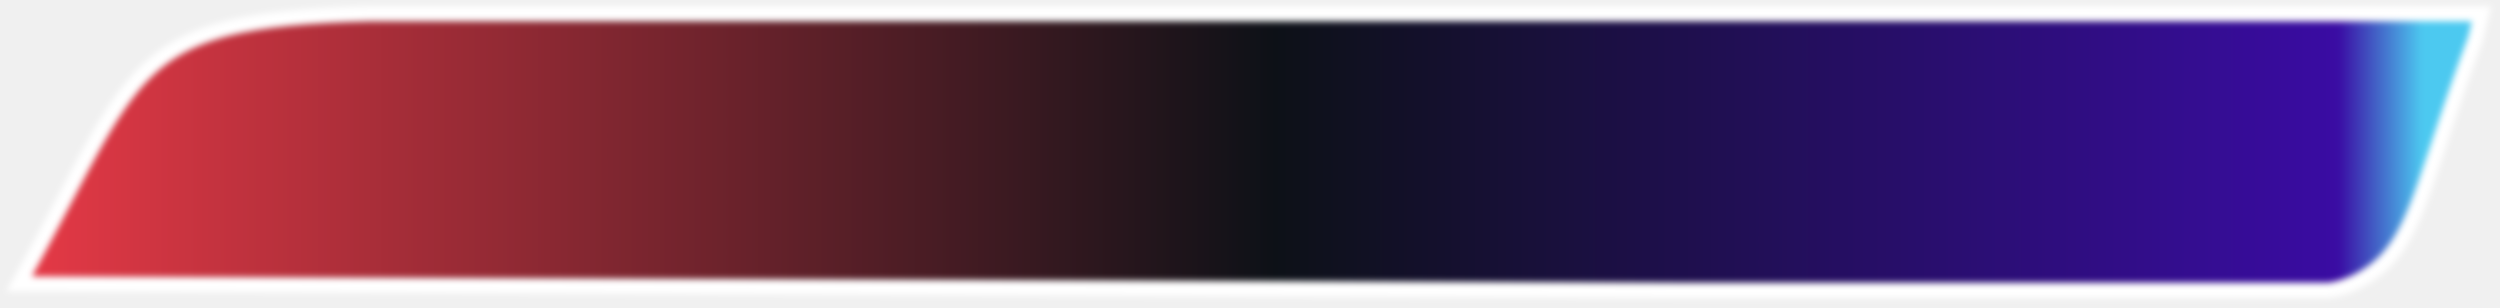
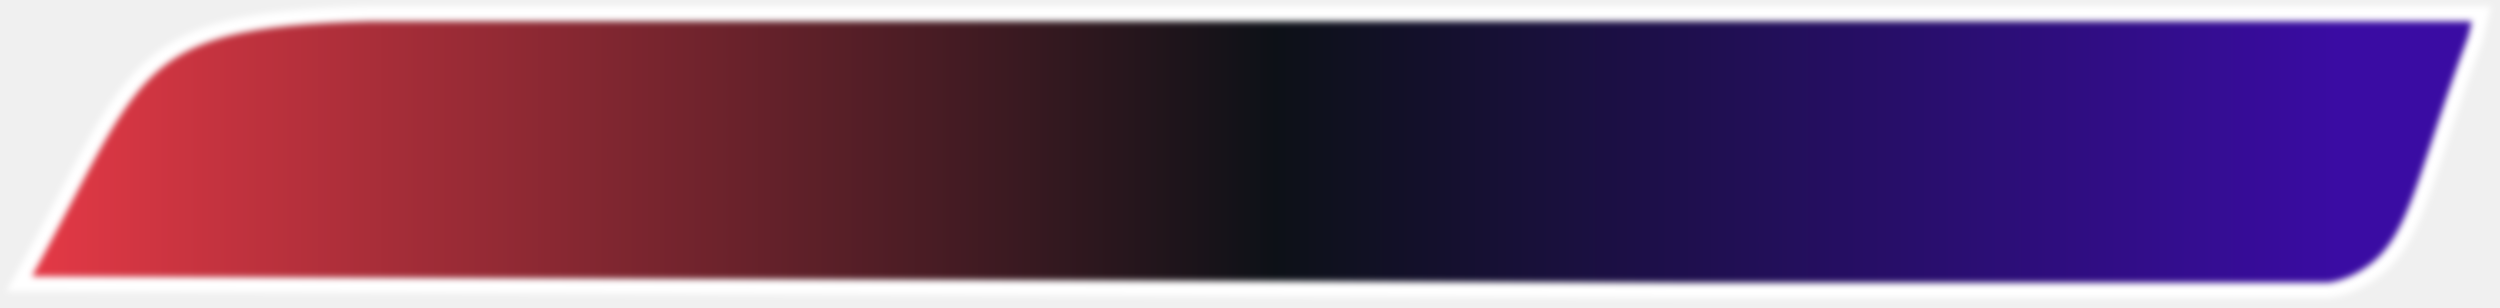
<svg xmlns="http://www.w3.org/2000/svg" width="398" height="49" viewBox="0 0 398 49" fill="none">
  <g filter="url(#filter0_f_3_10)">
    <path d="M3.041 45.2C22.256 10.8 19.82 3.2 58.738 2.2H97.197H145.237H203.844H263.413H320.099H383.511H395.041L394.08 6.2C386.691 26.004 385.263 35.416 380.041 41.2C378.034 43.422 374.541 45.7 370.763 46.2H267.256L3.041 45.2Z" fill="url(#paint0_linear_3_10)" />
    <path d="M267.256 46.2H370.763C374.541 45.7 378.034 43.422 380.041 41.2C385.263 35.416 386.691 26.004 394.08 6.2L395.041 2.2H383.511H320.099H263.413H203.844H145.237H97.197H58.738C19.82 3.2 22.256 10.8 3.041 45.2L267.256 46.2C287.433 46.2 336.175 46.2 370.763 46.2" stroke="white" stroke-width="2.4" />
  </g>
  <defs>
    <filter id="filter0_f_3_10" x="0" y="0" width="397.563" height="48.4" filterUnits="userSpaceOnUse" color-interpolation-filters="sRGB">
      <feFlood flood-opacity="0" result="BackgroundImageFix" />
      <feBlend mode="normal" in="SourceGraphic" in2="BackgroundImageFix" result="shape" />
      <feGaussianBlur stdDeviation="0.5" result="effect1_foregroundBlur_3_10" />
    </filter>
    <linearGradient id="paint0_linear_3_10" x1="3.041" y1="24.2" x2="395.041" y2="24.2" gradientUnits="userSpaceOnUse">
      <stop stop-color="#E63946" />
      <stop offset="0.51" stop-color="#0D1117" />
      <stop offset="0.942" stop-color="#3A0CA3" />
-       <stop offset="0.976" stop-color="#4CC9F0" />
    </linearGradient>
  </defs>
</svg>
